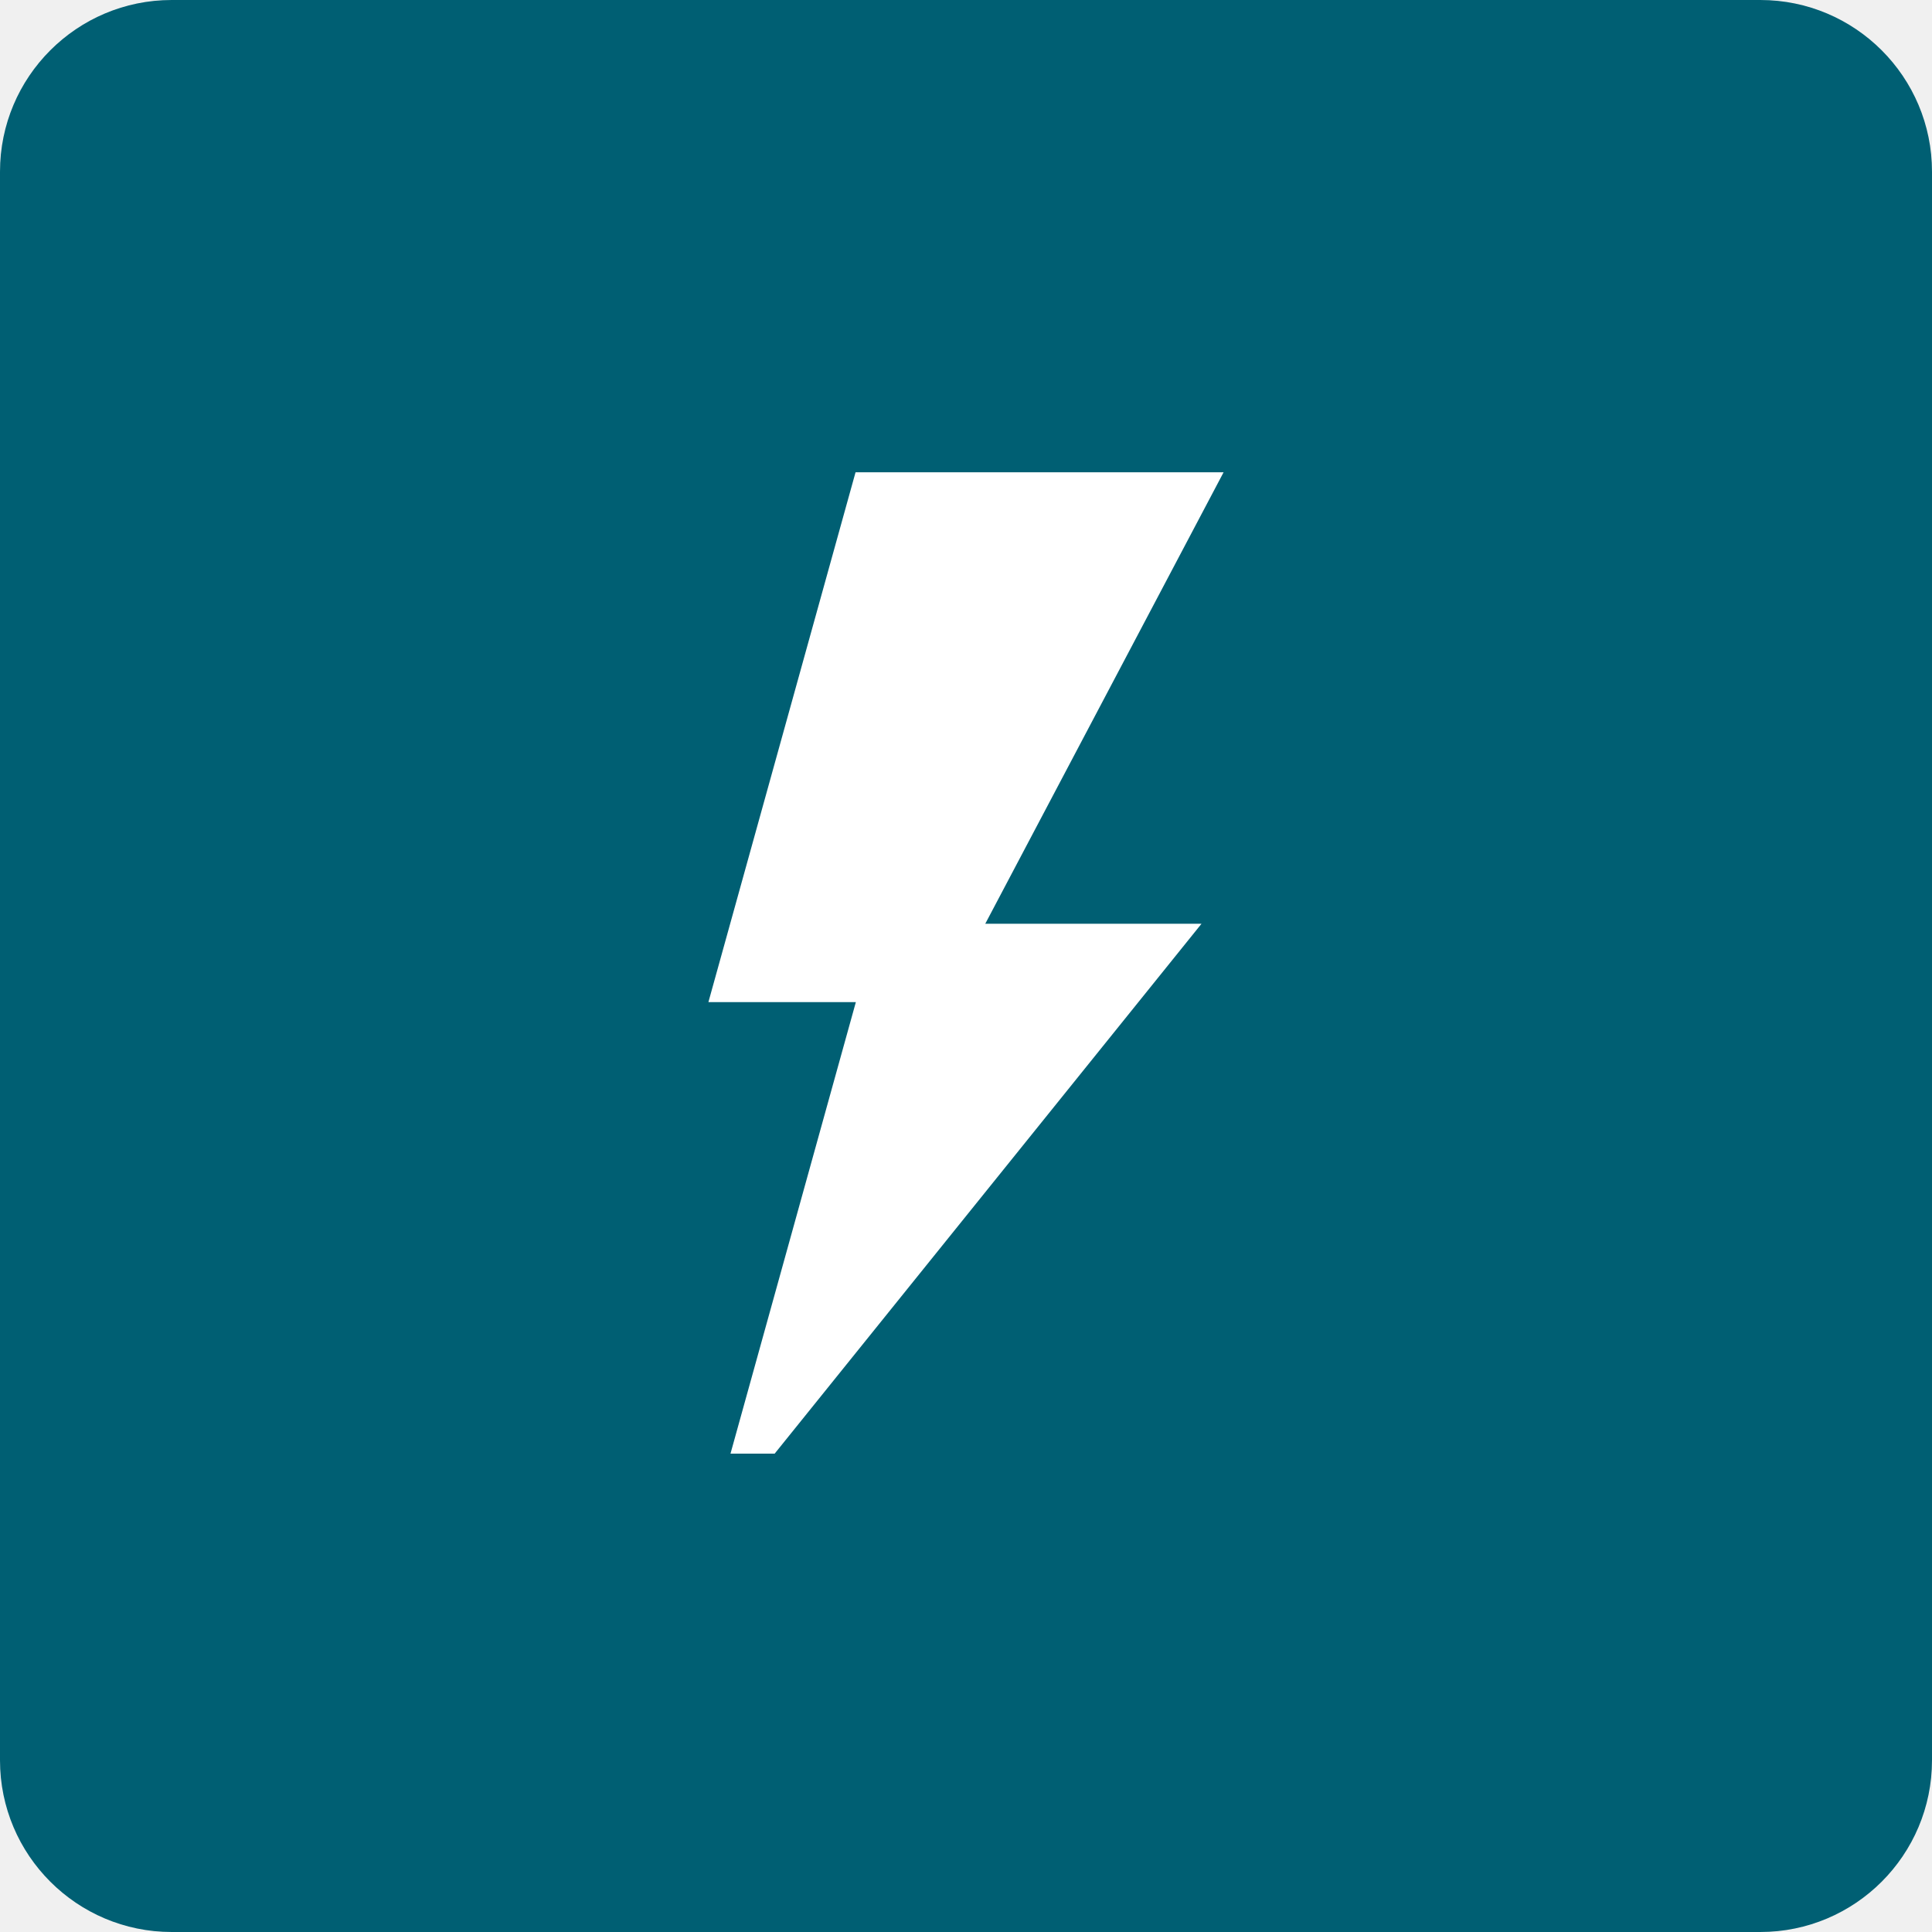
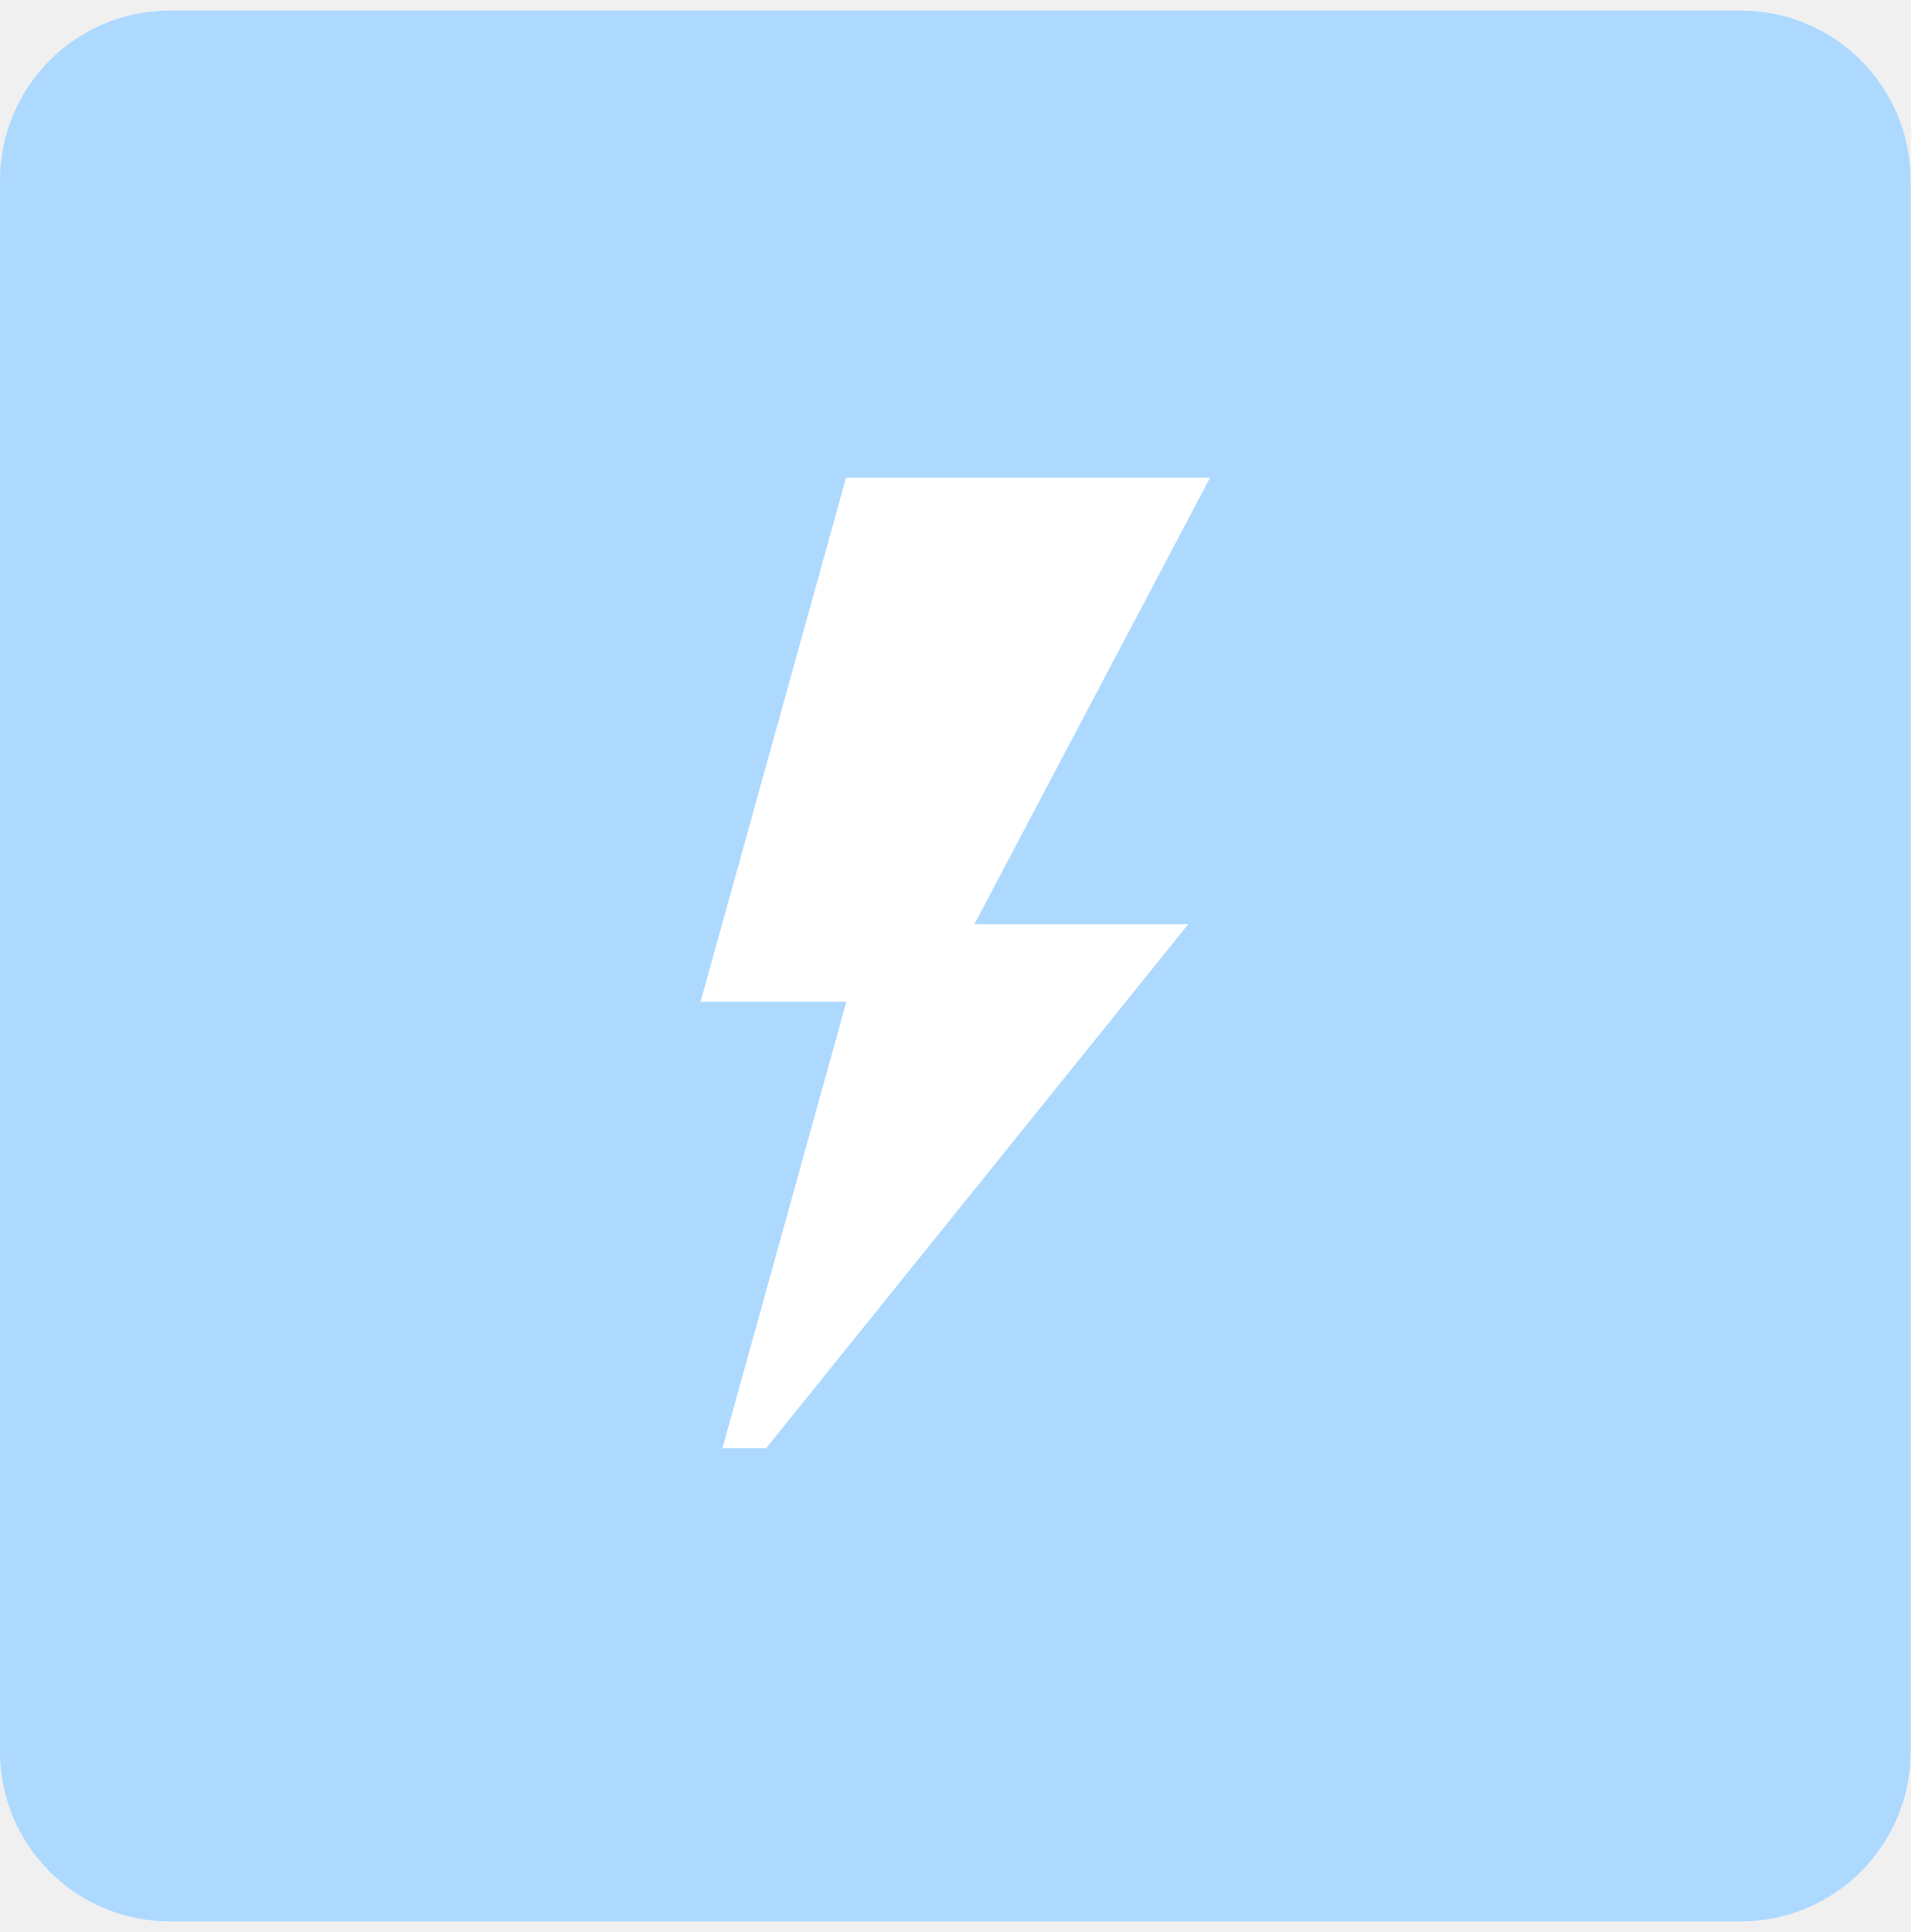
- <svg xmlns="http://www.w3.org/2000/svg" width="90" height="90" viewBox="0 0 90 90" fill="none">
-   <rect width="90" height="90" rx="8" fill="#005F73" />
-   <path d="M57 22H39.855L33 46.683H39.869L34.029 67.717H36.086L55.97 43.033H45.897L57 22Z" fill="white" />
+ <svg xmlns="http://www.w3.org/2000/svg" width="90" height="91" viewBox="0 0 90 91" fill="none">
+   <rect y="0.5" width="90" height="90" rx="8" fill="#ADD9FF" />
+   <path d="M57 22.5H39.855L33 47.183H39.869L34.029 68.217H36.086L55.97 43.533H45.897L57 22.5Z" fill="white" />
</svg>
